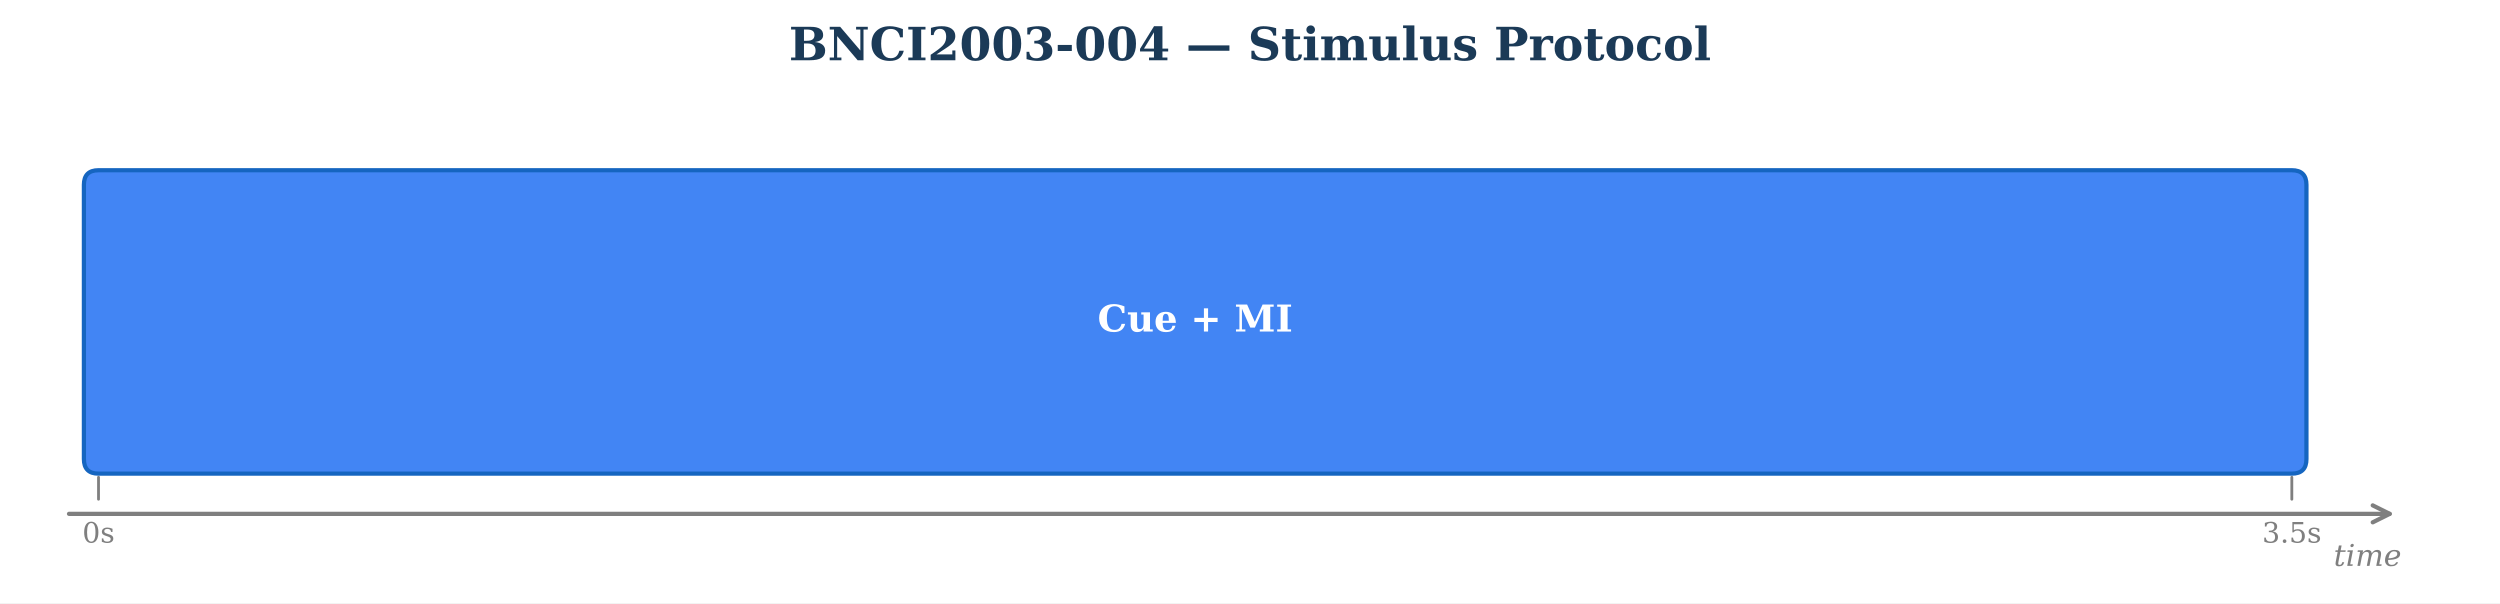
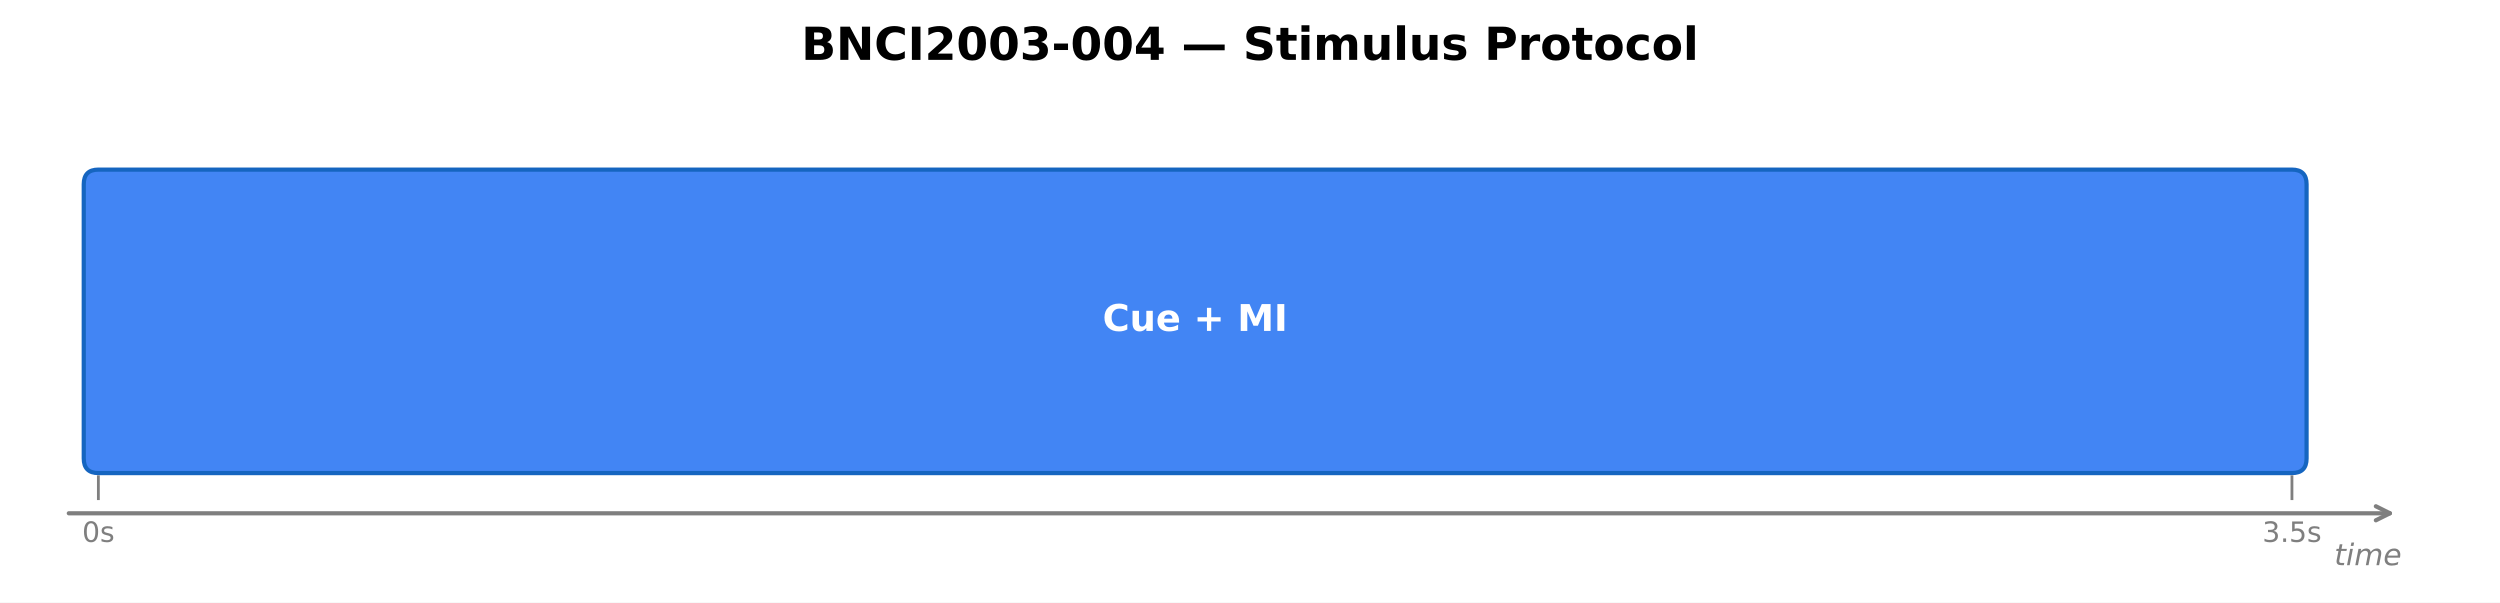
- <svg xmlns="http://www.w3.org/2000/svg" xmlns:xlink="http://www.w3.org/1999/xlink" width="708.48pt" height="170.95pt" viewBox="0 0 708.48 170.95" version="1.1">
+ <svg xmlns="http://www.w3.org/2000/svg" xmlns:xlink="http://www.w3.org/1999/xlink" width="712.8pt" height="171.788pt" viewBox="0 0 712.8 171.788" version="1.1">
  <defs>
    <style type="text/css">*{stroke-linejoin: round; stroke-linecap: butt}</style>
  </defs>
  <g id="figure_1">
    <g id="patch_1">
-       <path d="M 0 170.95  L 708.48 170.95  L 708.48 0  L 0 0  z " style="fill: #ffffff" />
+       <path d="M 0 171.788  L 712.8 171.788  L 712.8 0  L 0 0  z " style="fill: #ffffff" />
    </g>
    <g id="axes_1">
      <g id="patch_2">
-         <path d="M 27.919 134.226  L 649.483 134.226  Q 653.627 134.226 653.627 130.082  L 653.627 52.387  Q 653.627 48.243 649.483 48.243  L 27.919 48.243  Q 23.775 48.243 23.775 52.387  L 23.775 130.082  Q 23.775 134.226 27.919 134.226  z " clip-path="url(#p36497ff2c5)" style="fill: #4285f4; stroke: #1565c0; stroke-width: 1.2" />
+         <path d="M 28.048 134.88  L 653.481 134.88  Q 657.65 134.88 657.65 130.711  L 657.65 52.532  Q 657.65 48.362 653.481 48.362  L 28.048 48.362  Q 23.878 48.362 23.878 52.532  L 23.878 130.711  Q 23.878 134.88 28.048 134.88  z " clip-path="url(#p69e78d4196)" style="fill: #4285f4; stroke: #1565c0; stroke-width: 1.2" />
      </g>
      <g id="line2d_1">
-         <path d="M 27.919 135.262  L 27.919 141.477  " clip-path="url(#p36497ff2c5)" style="fill: none; stroke: #7f7f7f; stroke-width: 0.8; stroke-linecap: round" />
+         <path d="M 28.048 135.923  L 28.048 142.177  " clip-path="url(#p69e78d4196)" style="fill: none; stroke: #7f7f7f; stroke-width: 0.8; stroke-linecap: square" />
      </g>
      <g id="line2d_2">
-         <path d="M 649.483 135.262  L 649.483 141.477  " clip-path="url(#p36497ff2c5)" style="fill: none; stroke: #7f7f7f; stroke-width: 0.8; stroke-linecap: round" />
+         <path d="M 653.481 135.923  L 653.481 142.177  " clip-path="url(#p69e78d4196)" style="fill: none; stroke: #7f7f7f; stroke-width: 0.8; stroke-linecap: square" />
      </g>
      <g id="text_1">
-         <g clip-path="url(#p36497ff2c5)">
-           <g style="fill: #ffffff" transform="translate(311.0432 93.96193) scale(0.105 -0.105)">
+         <g clip-path="url(#p69e78d4196)">
+           <g style="fill: #ffffff" transform="translate(314.3805 94.34879) scale(0.105 -0.105)">
            <defs>
-               <path id="DejaVuSerif-Bold-26" d="M 4769 1331  Q 4584 609 4106 259  Q 3628 -91 2822 -91  Q 1641 -91 955 561  Q 269 1213 269 2328  Q 269 3447 955 4098  Q 1641 4750 2822 4750  Q 3238 4750 3688 4650  Q 4138 4550 4641 4347  L 4641 3200  L 4244 3200  Q 4122 3788 3800 4080  Q 3478 4372 2950 4372  Q 2269 4372 1937 3870  Q 1606 3369 1606 2328  Q 1606 1288 1937 788  Q 2269 288 2956 288  Q 3422 288 3717 547  Q 4013 806 4147 1331  L 4769 1331  z " transform="scale(0.015625)" />
-               <path id="DejaVuSerif-Bold-58" d="M 3963 3322  L 3963 378  L 4434 378  L 4434 0  L 2853 0  L 2853 469  Q 2656 172 2400 40  Q 2144 -91 1753 -91  Q 1194 -91 908 239  Q 622 569 622 1209  L 622 2944  L 147 2944  L 147 3322  L 1728 3322  L 1728 1381  Q 1728 763 1831 595  Q 1934 428 2209 428  Q 2544 428 2698 675  Q 2853 922 2853 1459  L 2853 2944  L 2450 2944  L 2450 3322  L 3963 3322  z " transform="scale(0.015625)" />
-               <path id="DejaVuSerif-Bold-48" d="M 2566 1875  Q 2566 2531 2444 2795  Q 2322 3059 2028 3059  Q 1744 3059 1620 2800  Q 1497 2541 1497 1931  L 1497 1875  L 2566 1875  z M 3781 1503  L 1497 1503  L 1497 1478  Q 1497 834 1690 548  Q 1884 263 2316 263  Q 2675 263 2897 453  Q 3119 644 3181 1006  L 3700 1006  Q 3566 441 3166 175  Q 2766 -91 2047 -91  Q 1184 -91 723 364  Q 263 819 263 1663  Q 263 2488 734 2950  Q 1206 3413 2047 3413  Q 2872 3413 3312 2927  Q 3753 2441 3781 1503  z " transform="scale(0.015625)" />
-               <path id="DejaVuSerif-Bold-3" transform="scale(0.015625)" />
-               <path id="DejaVuSerif-Bold-e" d="M 3041 4013  L 3041 2369  L 4684 2369  L 4684 1650  L 3041 1650  L 3041 6  L 2322 6  L 2322 1650  L 678 1650  L 678 2369  L 2322 2369  L 2322 4013  L 3041 4013  z " transform="scale(0.015625)" />
-               <path id="DejaVuSerif-Bold-30" d="M 269 0  L 269 378  L 863 378  L 863 4288  L 269 4288  L 269 4666  L 2194 4666  L 3525 1672  L 4863 4666  L 6784 4666  L 6784 4288  L 6188 4288  L 6188 378  L 6784 378  L 6784 0  L 4384 0  L 4384 378  L 4978 378  L 4978 3938  L 3531 684  L 2741 684  L 1300 3938  L 1300 378  L 1894 378  L 1894 0  L 269 0  z " transform="scale(0.015625)" />
-               <path id="DejaVuSerif-Bold-2c" d="M 300 0  L 300 378  L 897 378  L 897 4288  L 300 4288  L 300 4666  L 2700 4666  L 2700 4288  L 2100 4288  L 2100 378  L 2700 378  L 2700 0  L 300 0  z " transform="scale(0.015625)" />
+               <path id="DejaVuSans-Bold-26" d="M 4288 256  Q 3956 84 3597 -3  Q 3238 -91 2847 -91  Q 1681 -91 1000 561  Q 319 1213 319 2328  Q 319 3447 1000 4098  Q 1681 4750 2847 4750  Q 3238 4750 3597 4662  Q 3956 4575 4288 4403  L 4288 3438  Q 3953 3666 3628 3772  Q 3303 3878 2944 3878  Q 2300 3878 1931 3465  Q 1563 3053 1563 2328  Q 1563 1606 1931 1193  Q 2300 781 2944 781  Q 3303 781 3628 887  Q 3953 994 4288 1222  L 4288 256  z " transform="scale(0.015625)" />
+               <path id="DejaVuSans-Bold-58" d="M 500 1363  L 500 3500  L 1625 3500  L 1625 3150  Q 1625 2866 1622 2436  Q 1619 2006 1619 1863  Q 1619 1441 1641 1255  Q 1663 1069 1716 984  Q 1784 875 1895 815  Q 2006 756 2150 756  Q 2500 756 2700 1025  Q 2900 1294 2900 1772  L 2900 3500  L 4019 3500  L 4019 0  L 2900 0  L 2900 506  Q 2647 200 2364 54  Q 2081 -91 1741 -91  Q 1134 -91 817 281  Q 500 653 500 1363  z " transform="scale(0.015625)" />
+               <path id="DejaVuSans-Bold-48" d="M 4031 1759  L 4031 1441  L 1416 1441  Q 1456 1047 1700 850  Q 1944 653 2381 653  Q 2734 653 3104 758  Q 3475 863 3866 1075  L 3866 213  Q 3469 63 3072 -14  Q 2675 -91 2278 -91  Q 1328 -91 801 392  Q 275 875 275 1747  Q 275 2603 792 3093  Q 1309 3584 2216 3584  Q 3041 3584 3536 3087  Q 4031 2591 4031 1759  z M 2881 2131  Q 2881 2450 2695 2645  Q 2509 2841 2209 2841  Q 1884 2841 1681 2658  Q 1478 2475 1428 2131  L 2881 2131  z " transform="scale(0.015625)" />
+               <path id="DejaVuSans-Bold-3" transform="scale(0.015625)" />
+               <path id="DejaVuSans-Bold-e" d="M 3053 4013  L 3053 2375  L 4684 2375  L 4684 1638  L 3053 1638  L 3053 0  L 2309 0  L 2309 1638  L 678 1638  L 678 2375  L 2309 2375  L 2309 4013  L 3053 4013  z " transform="scale(0.015625)" />
+               <path id="DejaVuSans-Bold-30" d="M 588 4666  L 2119 4666  L 3181 2169  L 4250 4666  L 5778 4666  L 5778 0  L 4641 0  L 4641 3413  L 3566 897  L 2803 897  L 1728 3413  L 1728 0  L 588 0  L 588 4666  z " transform="scale(0.015625)" />
+               <path id="DejaVuSans-Bold-2c" d="M 588 4666  L 1791 4666  L 1791 0  L 588 0  L 588 4666  z " transform="scale(0.015625)" />
            </defs>
-             <use xlink:href="#DejaVuSerif-Bold-26" />
-             <use xlink:href="#DejaVuSerif-Bold-58" transform="translate(79.59375 0)" />
-             <use xlink:href="#DejaVuSerif-Bold-48" transform="translate(152.2969 0)" />
-             <use xlink:href="#DejaVuSerif-Bold-3" transform="translate(215.9219 0)" />
-             <use xlink:href="#DejaVuSerif-Bold-e" transform="translate(250.7344 0)" />
-             <use xlink:href="#DejaVuSerif-Bold-3" transform="translate(334.5312 0)" />
-             <use xlink:href="#DejaVuSerif-Bold-30" transform="translate(369.3438 0)" />
-             <use xlink:href="#DejaVuSerif-Bold-2c" transform="translate(480.0312 0)" />
+             <use xlink:href="#DejaVuSans-Bold-26" />
+             <use xlink:href="#DejaVuSans-Bold-58" transform="translate(73.39062 0)" />
+             <use xlink:href="#DejaVuSans-Bold-48" transform="translate(144.5781 0)" />
+             <use xlink:href="#DejaVuSans-Bold-3" transform="translate(212.4062 0)" />
+             <use xlink:href="#DejaVuSans-Bold-e" transform="translate(247.2188 0)" />
+             <use xlink:href="#DejaVuSans-Bold-3" transform="translate(331.0156 0)" />
+             <use xlink:href="#DejaVuSans-Bold-30" transform="translate(365.8281 0)" />
+             <use xlink:href="#DejaVuSans-Bold-2c" transform="translate(465.3438 0)" />
          </g>
        </g>
      </g>
      <g id="text_2">
-         <g style="fill: #7f7f7f" transform="translate(23.32131 153.7713) scale(0.08 -0.08)">
+         <g style="fill: #7f7f7f" transform="translate(23.41901 154.5095) scale(0.08 -0.08)">
          <defs>
-             <path id="DejaVuSerif-13" d="M 2034 219  Q 2513 219 2750 744  Q 2988 1269 2988 2328  Q 2988 3391 2750 3916  Q 2513 4441 2034 4441  Q 1556 4441 1318 3916  Q 1081 3391 1081 2328  Q 1081 1269 1318 744  Q 1556 219 2034 219  z M 2034 -91  Q 1275 -91 848 546  Q 422 1184 422 2328  Q 422 3475 848 4112  Q 1275 4750 2034 4750  Q 2797 4750 3222 4112  Q 3647 3475 3647 2328  Q 3647 1184 3222 546  Q 2797 -91 2034 -91  z " transform="scale(0.015625)" />
-             <path id="DejaVuSerif-56" d="M 359 184  L 359 959  L 691 959  Q 703 588 923 403  Q 1144 219 1575 219  Q 1963 219 2166 364  Q 2369 509 2369 788  Q 2369 1006 2220 1140  Q 2072 1275 1594 1428  L 1178 1569  Q 750 1706 558 1912  Q 366 2119 366 2438  Q 366 2894 700 3153  Q 1034 3413 1625 3413  Q 1888 3413 2178 3344  Q 2469 3275 2778 3144  L 2778 2419  L 2447 2419  Q 2434 2741 2221 2922  Q 2009 3103 1644 3103  Q 1281 3103 1095 2975  Q 909 2847 909 2591  Q 909 2381 1050 2254  Q 1191 2128 1613 1997  L 2069 1856  Q 2541 1709 2748 1489  Q 2956 1269 2956 922  Q 2956 450 2595 179  Q 2234 -91 1600 -91  Q 1278 -91 972 -22  Q 666 47 359 184  z " transform="scale(0.015625)" />
+             <path id="DejaVuSans-13" d="M 2034 4250  Q 1547 4250 1301 3770  Q 1056 3291 1056 2328  Q 1056 1369 1301 889  Q 1547 409 2034 409  Q 2525 409 2770 889  Q 3016 1369 3016 2328  Q 3016 3291 2770 3770  Q 2525 4250 2034 4250  z M 2034 4750  Q 2819 4750 3233 4129  Q 3647 3509 3647 2328  Q 3647 1150 3233 529  Q 2819 -91 2034 -91  Q 1250 -91 836 529  Q 422 1150 422 2328  Q 422 3509 836 4129  Q 1250 4750 2034 4750  z " transform="scale(0.015625)" />
+             <path id="DejaVuSans-56" d="M 2834 3397  L 2834 2853  Q 2591 2978 2328 3040  Q 2066 3103 1784 3103  Q 1356 3103 1142 2972  Q 928 2841 928 2578  Q 928 2378 1081 2264  Q 1234 2150 1697 2047  L 1894 2003  Q 2506 1872 2764 1633  Q 3022 1394 3022 966  Q 3022 478 2636 193  Q 2250 -91 1575 -91  Q 1294 -91 989 -36  Q 684 19 347 128  L 347 722  Q 666 556 975 473  Q 1284 391 1588 391  Q 1994 391 2212 530  Q 2431 669 2431 922  Q 2431 1156 2273 1281  Q 2116 1406 1581 1522  L 1381 1569  Q 847 1681 609 1914  Q 372 2147 372 2553  Q 372 3047 722 3315  Q 1072 3584 1716 3584  Q 2034 3584 2315 3537  Q 2597 3491 2834 3397  z " transform="scale(0.015625)" />
          </defs>
-           <use xlink:href="#DejaVuSerif-13" />
-           <use xlink:href="#DejaVuSerif-56" transform="translate(63.625 0)" />
+           <use xlink:href="#DejaVuSans-13" />
+           <use xlink:href="#DejaVuSans-56" transform="translate(63.625 0)" />
        </g>
      </g>
      <g id="text_3">
-         <g style="fill: #7f7f7f" transform="translate(641.0692 153.7713) scale(0.08 -0.08)">
+         <g style="fill: #7f7f7f" transform="translate(645.0356 154.5095) scale(0.08 -0.08)">
          <defs>
-             <path id="DejaVuSerif-16" d="M 622 4469  Q 988 4606 1323 4678  Q 1659 4750 1953 4750  Q 2638 4750 3022 4454  Q 3406 4159 3406 3634  Q 3406 3213 3140 2930  Q 2875 2647 2388 2547  Q 2963 2466 3280 2130  Q 3597 1794 3597 1259  Q 3597 606 3158 257  Q 2719 -91 1894 -91  Q 1528 -91 1179 -12  Q 831 66 488 225  L 488 1131  L 838 1131  Q 869 681 1141 450  Q 1413 219 1906 219  Q 2384 219 2661 495  Q 2938 772 2938 1253  Q 2938 1803 2653 2086  Q 2369 2369 1819 2369  L 1522 2369  L 1522 2688  L 1678 2688  Q 2225 2688 2498 2914  Q 2772 3141 2772 3597  Q 2772 4006 2547 4223  Q 2322 4441 1900 4441  Q 1478 4441 1245 4241  Q 1013 4041 972 3647  L 622 3647  L 622 4469  z " transform="scale(0.015625)" />
-             <path id="DejaVuSerif-11" d="M 603 325  Q 603 500 722 622  Q 841 744 1019 744  Q 1191 744 1312 622  Q 1434 500 1434 325  Q 1434 153 1312 31  Q 1191 -91 1019 -91  Q 841 -91 722 29  Q 603 150 603 325  z " transform="scale(0.015625)" />
-             <path id="DejaVuSerif-18" d="M 3219 4666  L 3219 4153  L 1081 4153  L 1081 2816  Q 1244 2928 1461 2984  Q 1678 3041 1947 3041  Q 2703 3041 3140 2622  Q 3578 2203 3578 1478  Q 3578 738 3136 323  Q 2694 -91 1894 -91  Q 1572 -91 1234 -12  Q 897 66 544 225  L 544 1131  L 897 1131  Q 925 688 1179 453  Q 1434 219 1894 219  Q 2388 219 2653 544  Q 2919 869 2919 1478  Q 2919 2084 2655 2407  Q 2391 2731 1894 2731  Q 1613 2731 1398 2631  Q 1184 2531 1019 2322  L 750 2322  L 750 4666  L 3219 4666  z " transform="scale(0.015625)" />
+             <path id="DejaVuSans-16" d="M 2597 2516  Q 3050 2419 3304 2112  Q 3559 1806 3559 1356  Q 3559 666 3084 287  Q 2609 -91 1734 -91  Q 1441 -91 1130 -33  Q 819 25 488 141  L 488 750  Q 750 597 1062 519  Q 1375 441 1716 441  Q 2309 441 2620 675  Q 2931 909 2931 1356  Q 2931 1769 2642 2001  Q 2353 2234 1838 2234  L 1294 2234  L 1294 2753  L 1863 2753  Q 2328 2753 2575 2939  Q 2822 3125 2822 3475  Q 2822 3834 2567 4026  Q 2313 4219 1838 4219  Q 1578 4219 1281 4162  Q 984 4106 628 3988  L 628 4550  Q 988 4650 1302 4700  Q 1616 4750 1894 4750  Q 2613 4750 3031 4423  Q 3450 4097 3450 3541  Q 3450 3153 3228 2886  Q 3006 2619 2597 2516  z " transform="scale(0.015625)" />
+             <path id="DejaVuSans-11" d="M 684 794  L 1344 794  L 1344 0  L 684 0  L 684 794  z " transform="scale(0.015625)" />
+             <path id="DejaVuSans-18" d="M 691 4666  L 3169 4666  L 3169 4134  L 1269 4134  L 1269 2991  Q 1406 3038 1543 3061  Q 1681 3084 1819 3084  Q 2600 3084 3056 2656  Q 3513 2228 3513 1497  Q 3513 744 3044 326  Q 2575 -91 1722 -91  Q 1428 -91 1123 -41  Q 819 9 494 109  L 494 744  Q 775 591 1075 516  Q 1375 441 1709 441  Q 2250 441 2565 725  Q 2881 1009 2881 1497  Q 2881 1984 2565 2268  Q 2250 2553 1709 2553  Q 1456 2553 1204 2497  Q 953 2441 691 2322  L 691 4666  z " transform="scale(0.015625)" />
          </defs>
-           <use xlink:href="#DejaVuSerif-16" />
-           <use xlink:href="#DejaVuSerif-11" transform="translate(63.625 0)" />
-           <use xlink:href="#DejaVuSerif-18" transform="translate(95.40625 0)" />
-           <use xlink:href="#DejaVuSerif-56" transform="translate(159.0312 0)" />
+           <use xlink:href="#DejaVuSans-16" />
+           <use xlink:href="#DejaVuSans-11" transform="translate(63.625 0)" />
+           <use xlink:href="#DejaVuSans-18" transform="translate(95.40625 0)" />
+           <use xlink:href="#DejaVuSans-56" transform="translate(159.0312 0)" />
        </g>
      </g>
      <g id="patch_3">
-         <path d="M 19.56 145.621  Q 349.061 145.621 677.22 145.621  " style="fill: none; stroke: #7f7f7f; stroke-width: 1.2; stroke-linecap: round" />
-         <path d="M 672.42 143.221  L 677.22 145.621  L 672.42 148.021  " style="fill: none; stroke: #7f7f7f; stroke-width: 1.2; stroke-linecap: round" />
+         <path d="M 19.622 146.347  Q 351.186 146.347 681.409 146.347  " style="fill: none; stroke: #7f7f7f; stroke-width: 1.2; stroke-linecap: round" />
+         <path d="M 677.409 144.347  L 681.409 146.347  L 677.409 148.347  " style="fill: none; stroke: #7f7f7f; stroke-width: 1.2; stroke-linecap: round" />
      </g>
      <g id="text_4">
-         <g style="fill: #7f7f7f" transform="translate(661.3353 160.3668) scale(0.085 -0.085)">
+         <g style="fill: #7f7f7f" transform="translate(665.5489 161.1444) scale(0.085 -0.085)">
          <defs>
-             <path id="DejaVuSerif-Italic-57" d="M 856 2988  L 350 2988  L 416 3322  L 922 3322  L 1122 4353  L 1700 4353  L 1500 3322  L 2581 3322  L 2516 2988  L 1434 2988  L 1025 878  Q 978 631 978 488  Q 978 388 1000 338  Q 1059 219 1278 219  Q 1503 219 1633 351  Q 1763 484 1825 781  L 2259 781  Q 2147 328 1884 118  Q 1622 -91 1169 -91  Q 672 -91 506 131  Q 406 266 406 516  Q 406 675 447 878  L 856 2988  z " transform="scale(0.015625)" />
-             <path id="DejaVuSerif-Italic-4c" d="M 1009 4353  Q 1038 4497 1163 4603  Q 1288 4709 1434 4709  Q 1578 4709 1663 4603  Q 1728 4522 1728 4422  Q 1728 4388 1719 4353  Q 1691 4206 1567 4103  Q 1444 4000 1297 4000  Q 1150 4000 1066 4103  Q 1003 4181 1003 4281  Q 1003 4316 1009 4353  z M 963 331  L 1506 331  L 1444 0  L 325 0  L 903 2988  L 353 2988  L 419 3322  L 1544 3322  L 963 331  z " transform="scale(0.015625)" />
-             <path id="DejaVuSerif-Italic-50" d="M 3503 2675  Q 3741 3041 4034 3227  Q 4328 3413 4672 3413  Q 5194 3413 5388 3088  Q 5503 2894 5503 2578  Q 5503 2372 5453 2113  L 5106 331  L 5625 331  L 5563 0  L 4469 0  L 4866 2047  Q 4913 2291 4913 2466  Q 4913 2659 4856 2772  Q 4750 2988 4403 2988  Q 4019 2988 3761 2697  Q 3503 2406 3394 1850  L 3034 0  L 2459 0  L 2863 2069  Q 2906 2303 2906 2472  Q 2906 2666 2850 2775  Q 2741 2988 2394 2988  Q 2009 2988 1751 2697  Q 1494 2406 1384 1850  L 1025 0  L 450 0  L 1031 2994  L 481 2994  L 544 3322  L 1669 3322  L 1556 2731  Q 1778 3063 2059 3238  Q 2341 3413 2653 3413  Q 3041 3413 3262 3220  Q 3484 3028 3503 2675  z " transform="scale(0.015625)" />
-             <path id="DejaVuSerif-Italic-48" d="M 938 1275  Q 925 1156 925 1050  Q 925 756 1031 563  Q 1216 219 1709 219  Q 2072 219 2250 328  Q 2569 525 2644 778  L 3066 778  Q 2941 381 2475 103  Q 2150 -91 1506 -91  Q 863 -91 516 388  Q 272 722 272 1206  Q 272 1419 319 1659  Q 472 2450 1000 2931  Q 1528 3413 2278 3413  Q 3500 3413 3500 2547  Q 3500 1913 2859 1603  Q 2206 1288 938 1275  z M 2541 1975  Q 2891 2181 2891 2569  Q 2891 3103 2181 3103  Q 1763 3103 1472 2784  Q 1181 2466 1003 1606  Q 2006 1653 2541 1975  z " transform="scale(0.015625)" />
+             <path id="DejaVuSans-Oblique-57" d="M 2706 3500  L 2619 3053  L 1472 3053  L 1100 1153  Q 1081 1047 1072 975  Q 1063 903 1063 863  Q 1063 663 1183 572  Q 1303 481 1569 481  L 2150 481  L 2053 0  L 1503 0  Q 991 0 739 200  Q 488 400 488 806  Q 488 878 497 964  Q 506 1050 525 1153  L 897 3053  L 409 3053  L 500 3500  L 978 3500  L 1172 4494  L 1747 4494  L 1556 3500  L 2706 3500  z " transform="scale(0.015625)" />
+             <path id="DejaVuSans-Oblique-4c" d="M 1172 4863  L 1747 4863  L 1606 4134  L 1031 4134  L 1172 4863  z M 909 3500  L 1484 3500  L 800 0  L 225 0  L 909 3500  z " transform="scale(0.015625)" />
+             <path id="DejaVuSans-Oblique-50" d="M 5747 2113  L 5338 0  L 4763 0  L 5166 2094  Q 5191 2228 5203 2325  Q 5216 2422 5216 2491  Q 5216 2772 5059 2928  Q 4903 3084 4622 3084  Q 4203 3084 3875 2770  Q 3547 2456 3450 1953  L 3066 0  L 2491 0  L 2900 2094  Q 2925 2209 2937 2307  Q 2950 2406 2950 2484  Q 2950 2769 2794 2926  Q 2638 3084 2363 3084  Q 1938 3084 1609 2770  Q 1281 2456 1184 1953  L 800 0  L 225 0  L 909 3500  L 1484 3500  L 1375 2956  Q 1609 3263 1923 3423  Q 2238 3584 2597 3584  Q 2978 3584 3223 3384  Q 3469 3184 3519 2828  Q 3781 3197 4126 3390  Q 4472 3584 4856 3584  Q 5306 3584 5551 3325  Q 5797 3066 5797 2591  Q 5797 2488 5784 2364  Q 5772 2241 5747 2113  z " transform="scale(0.015625)" />
+             <path id="DejaVuSans-Oblique-48" d="M 3078 2063  Q 3088 2113 3092 2166  Q 3097 2219 3097 2272  Q 3097 2653 2873 2875  Q 2650 3097 2266 3097  Q 1838 3097 1509 2826  Q 1181 2556 1013 2059  L 3078 2063  z M 3578 1613  L 903 1613  Q 884 1494 878 1425  Q 872 1356 872 1306  Q 872 872 1139 634  Q 1406 397 1894 397  Q 2269 397 2603 481  Q 2938 566 3225 728  L 3116 159  Q 2806 34 2476 -28  Q 2147 -91 1806 -91  Q 1078 -91 686 257  Q 294 606 294 1247  Q 294 1794 489 2264  Q 684 2734 1063 3103  Q 1306 3334 1642 3459  Q 1978 3584 2356 3584  Q 2950 3584 3301 3228  Q 3653 2872 3653 2272  Q 3653 2128 3634 1964  Q 3616 1800 3578 1613  z " transform="scale(0.015625)" />
          </defs>
-           <use xlink:href="#DejaVuSerif-Italic-57" />
-           <use xlink:href="#DejaVuSerif-Italic-4c" transform="translate(40.1875 0)" />
-           <use xlink:href="#DejaVuSerif-Italic-50" transform="translate(72.17188 0)" />
-           <use xlink:href="#DejaVuSerif-Italic-48" transform="translate(167 0)" />
+           <use xlink:href="#DejaVuSans-Oblique-57" />
+           <use xlink:href="#DejaVuSans-Oblique-4c" transform="translate(39.20312 0)" />
+           <use xlink:href="#DejaVuSans-Oblique-50" transform="translate(66.98438 0)" />
+           <use xlink:href="#DejaVuSans-Oblique-48" transform="translate(164.3906 0)" />
        </g>
      </g>
      <g id="text_5">
-         <g style="fill: #1b3a57" transform="translate(223.5748 17.07797) scale(0.13 -0.13)">
+         <g transform="translate(228.478 17.07797) scale(0.13 -0.13)">
          <defs>
-             <path id="DejaVuSerif-Bold-25" d="M 300 0  L 300 378  L 897 378  L 897 4288  L 300 4288  L 300 4666  L 3066 4666  Q 3919 4666 4347 4378  Q 4775 4091 4775 3513  Q 4775 3097 4479 2853  Q 4184 2609 3603 2547  Q 4306 2481 4681 2172  Q 5056 1863 5056 1350  Q 5056 656 4532 328  Q 4009 0 2894 0  L 300 0  z M 2100 2719  L 2509 2719  Q 3047 2719 3306 2914  Q 3566 3109 3566 3513  Q 3566 3919 3314 4103  Q 3063 4288 2509 4288  L 2100 4288  L 2100 2719  z M 2100 378  L 2547 378  Q 3144 378 3431 615  Q 3719 853 3719 1350  Q 3719 1850 3428 2097  Q 3138 2344 2547 2344  L 2100 2344  L 2100 378  z " transform="scale(0.015625)" />
-             <path id="DejaVuSerif-Bold-31" d="M 281 0  L 281 378  L 878 378  L 878 4288  L 281 4288  L 281 4666  L 1741 4666  L 4556 1363  L 4556 4288  L 3963 4288  L 3963 4666  L 5594 4666  L 5594 4288  L 4997 4288  L 4997 0  L 4178 0  L 1319 3372  L 1319 378  L 1913 378  L 1913 0  L 281 0  z " transform="scale(0.015625)" />
-             <path id="DejaVuSerif-Bold-15" d="M 844 3513  L 469 3513  L 469 4519  Q 850 4634 1223 4692  Q 1597 4750 1978 4750  Q 2869 4750 3367 4386  Q 3866 4022 3866 3372  Q 3866 2909 3591 2542  Q 3316 2175 2541 1672  L 1241 819  L 3450 819  L 3450 1369  L 3878 1369  L 3878 0  L 428 0  L 428 763  L 1119 1241  Q 2003 1850 2297 2278  Q 2591 2706 2591 3278  Q 2591 3819 2367 4101  Q 2144 4384 1716 4384  Q 1347 4384 1125 4161  Q 903 3938 844 3513  z " transform="scale(0.015625)" />
-             <path id="DejaVuSerif-Bold-13" d="M 2228 275  Q 2603 275 2742 615  Q 2881 956 2881 2328  Q 2881 3691 2742 4037  Q 2603 4384 2228 4384  Q 1853 4384 1714 4043  Q 1575 3703 1575 2328  Q 1575 956 1714 615  Q 1853 275 2228 275  z M 2228 -91  Q 1294 -91 797 532  Q 300 1156 300 2328  Q 300 3500 797 4125  Q 1294 4750 2228 4750  Q 3159 4750 3656 4125  Q 4153 3500 4153 2328  Q 4153 1156 3656 532  Q 3159 -91 2228 -91  z " transform="scale(0.015625)" />
-             <path id="DejaVuSerif-Bold-16" d="M 550 4531  Q 963 4641 1350 4695  Q 1738 4750 2106 4750  Q 2950 4750 3401 4448  Q 3853 4147 3853 3584  Q 3853 3163 3593 2900  Q 3334 2638 2834 2547  Q 3444 2450 3744 2131  Q 4044 1813 4044 1259  Q 4044 606 3526 257  Q 3009 -91 2028 -91  Q 1659 -91 1267 -28  Q 875 34 447 159  L 447 1184  L 825 1184  Q 859 741 1103 508  Q 1347 275 1778 275  Q 2253 275 2512 539  Q 2772 803 2772 1288  Q 2772 1794 2501 2069  Q 2231 2344 1734 2344  L 1528 2344  L 1528 2719  L 1691 2719  Q 2150 2719 2381 2931  Q 2613 3144 2613 3566  Q 2613 3963 2395 4173  Q 2178 4384 1772 4384  Q 1403 4384 1187 4182  Q 972 3981 928 3597  L 550 3597  L 550 4531  z " transform="scale(0.015625)" />
-             <path id="DejaVuSerif-Bold-10" d="M 347 2138  L 2309 2138  L 2309 1294  L 347 1294  L 347 2138  z " transform="scale(0.015625)" />
-             <path id="DejaVuSerif-Bold-17" d="M 4084 0  L 1516 0  L 1516 378  L 2209 378  L 2209 1228  L 263 1228  L 263 1588  L 2216 4750  L 3391 4750  L 3391 1631  L 4191 1631  L 4191 1228  L 3391 1228  L 3391 378  L 4084 378  L 4084 0  z M 2209 1631  L 2209 3897  L 819 1631  L 2209 1631  z " transform="scale(0.015625)" />
-             <path id="DejaVuSerif-Bold-782" d="M 344 2075  L 6056 2075  L 6056 1325  L 344 1325  L 344 2075  z " transform="scale(0.015625)" />
-             <path id="DejaVuSerif-Bold-36" d="M 494 225  L 494 1331  L 891 1331  Q 981 806 1318 547  Q 1656 288 2253 288  Q 2738 288 2991 472  Q 3244 656 3244 1013  Q 3244 1294 3072 1450  Q 2900 1606 2363 1741  L 1663 1913  Q 978 2088 700 2398  Q 422 2709 422 3284  Q 422 3978 883 4364  Q 1344 4750 2175 4750  Q 2584 4750 3026 4681  Q 3469 4613 3944 4475  L 3944 3444  L 3547 3444  Q 3456 3925 3150 4148  Q 2844 4372 2278 4372  Q 1816 4372 1580 4211  Q 1344 4050 1344 3731  Q 1344 3441 1506 3289  Q 1669 3138 2303 2975  L 3003 2803  Q 3653 2641 3945 2297  Q 4238 1953 4238 1350  Q 4238 644 3750 276  Q 3263 -91 2316 -91  Q 1859 -91 1409 -12  Q 959 66 494 225  z " transform="scale(0.015625)" />
-             <path id="DejaVuSerif-Bold-57" d="M 634 2944  L 153 2944  L 153 3322  L 634 3322  L 634 4353  L 1741 4353  L 1741 3322  L 2663 3322  L 2663 2944  L 1741 2944  L 1741 909  Q 1741 475 1809 369  Q 1878 263 2059 263  Q 2259 263 2356 397  Q 2453 531 2459 813  L 2925 813  Q 2897 313 2651 111  Q 2406 -91 1806 -91  Q 1122 -91 878 123  Q 634 338 634 909  L 634 2944  z " transform="scale(0.015625)" />
-             <path id="DejaVuSerif-Bold-4c" d="M 588 4263  Q 588 4516 763 4689  Q 938 4863 1191 4863  Q 1438 4863 1611 4689  Q 1784 4516 1784 4263  Q 1784 4016 1611 3842  Q 1438 3669 1191 3669  Q 938 3669 763 3841  Q 588 4013 588 4263  z M 1797 378  L 2272 378  L 2272 0  L 219 0  L 219 378  L 691 378  L 691 2944  L 219 2944  L 219 3322  L 1797 3322  L 1797 378  z " transform="scale(0.015625)" />
-             <path id="DejaVuSerif-Bold-50" d="M 3884 2778  Q 4116 3109 4384 3261  Q 4653 3413 5013 3413  Q 5584 3413 5867 3089  Q 6150 2766 6150 2113  L 6150 378  L 6625 378  L 6625 0  L 4647 0  L 4647 378  L 5044 378  L 5044 1947  Q 5044 2569 4948 2731  Q 4853 2894 4594 2894  Q 4300 2894 4137 2667  Q 3975 2441 3975 2022  L 3975 378  L 4372 378  L 4372 0  L 2472 0  L 2472 378  L 2869 378  L 2869 1947  Q 2869 2569 2772 2731  Q 2675 2894 2419 2894  Q 2122 2894 1959 2667  Q 1797 2441 1797 2022  L 1797 378  L 2194 378  L 2194 0  L 219 0  L 219 378  L 691 378  L 691 2944  L 219 2944  L 219 3322  L 1797 3322  L 1797 2853  Q 1991 3144 2241 3278  Q 2491 3413 2834 3413  Q 3241 3413 3494 3258  Q 3747 3103 3884 2778  z " transform="scale(0.015625)" />
-             <path id="DejaVuSerif-Bold-4f" d="M 1797 378  L 2272 378  L 2272 0  L 219 0  L 219 378  L 691 378  L 691 4488  L 219 4488  L 219 4863  L 1797 4863  L 1797 378  z " transform="scale(0.015625)" />
-             <path id="DejaVuSerif-Bold-56" d="M 300 97  L 300 1025  L 653 1025  Q 697 653 931 458  Q 1166 263 1569 263  Q 1906 263 2086 380  Q 2266 497 2266 716  Q 2266 916 2152 1025  Q 2038 1134 1709 1216  L 1253 1331  Q 738 1459 506 1698  Q 275 1938 275 2344  Q 275 2884 650 3148  Q 1025 3413 1806 3413  Q 2100 3413 2433 3364  Q 2766 3316 3169 3213  L 3169 2375  L 2816 2375  Q 2788 2716 2573 2887  Q 2359 3059 1959 3059  Q 1622 3059 1448 2951  Q 1275 2844 1275 2638  Q 1275 2469 1375 2372  Q 1475 2275 1734 2209  L 2188 2094  Q 2841 1928 3091 1684  Q 3341 1441 3341 1006  Q 3341 444 2939 176  Q 2538 -91 1691 -91  Q 1381 -91 1034 -44  Q 688 3 300 97  z " transform="scale(0.015625)" />
-             <path id="DejaVuSerif-Bold-33" d="M 300 0  L 300 378  L 897 378  L 897 4288  L 300 4288  L 300 4666  L 2956 4666  Q 3734 4666 4193 4295  Q 4653 3925 4653 3303  Q 4653 2678 4192 2304  Q 3731 1931 2956 1931  L 2100 1931  L 2100 378  L 2853 378  L 2853 0  L 300 0  z M 2100 2309  L 2450 2309  Q 2856 2309 3098 2579  Q 3341 2850 3341 3303  Q 3341 3753 3100 4020  Q 2859 4288 2450 4288  L 2100 4288  L 2100 2309  z " transform="scale(0.015625)" />
-             <path id="DejaVuSerif-Bold-55" d="M 3438 3359  L 3438 2369  L 3084 2369  Q 3066 2634 2941 2764  Q 2816 2894 2578 2894  Q 2216 2894 2006 2575  Q 1797 2256 1797 1691  L 1797 378  L 2400 378  L 2400 0  L 219 0  L 219 378  L 691 378  L 691 2944  L 184 2944  L 184 3322  L 1797 3322  L 1797 2731  Q 1959 3078 2226 3245  Q 2494 3413 2881 3413  Q 2978 3413 3117 3398  Q 3256 3384 3438 3359  z " transform="scale(0.015625)" />
-             <path id="DejaVuSerif-Bold-52" d="M 2138 263  Q 2488 263 2630 563  Q 2772 863 2772 1663  Q 2772 2463 2631 2761  Q 2491 3059 2138 3059  Q 1784 3059 1640 2757  Q 1497 2456 1497 1663  Q 1497 869 1640 566  Q 1784 263 2138 263  z M 2138 -91  Q 1259 -91 761 376  Q 263 844 263 1663  Q 263 2484 761 2948  Q 1259 3413 2138 3413  Q 3019 3413 3516 2948  Q 4013 2484 4013 1663  Q 4013 844 3514 376  Q 3016 -91 2138 -91  z " transform="scale(0.015625)" />
-             <path id="DejaVuSerif-Bold-46" d="M 3609 1038  Q 3491 469 3123 189  Q 2756 -91 2125 -91  Q 1238 -91 750 368  Q 263 828 263 1663  Q 263 2488 744 2950  Q 1225 3413 2081 3413  Q 2428 3413 2781 3347  Q 3134 3281 3500 3150  L 3500 2228  L 3150 2228  Q 3100 2650 2903 2854  Q 2706 3059 2350 3059  Q 1888 3059 1692 2746  Q 1497 2434 1497 1663  Q 1497 909 1687 586  Q 1878 263 2309 263  Q 2644 263 2845 463  Q 3047 663 3091 1038  L 3609 1038  z " transform="scale(0.015625)" />
+             <path id="DejaVuSans-Bold-25" d="M 2456 2859  Q 2741 2859 2887 2984  Q 3034 3109 3034 3353  Q 3034 3594 2887 3720  Q 2741 3847 2456 3847  L 1791 3847  L 1791 2859  L 2456 2859  z M 2497 819  Q 2859 819 3042 972  Q 3225 1125 3225 1434  Q 3225 1738 3044 1889  Q 2863 2041 2497 2041  L 1791 2041  L 1791 819  L 2497 819  z M 3616 2497  Q 4003 2384 4215 2081  Q 4428 1778 4428 1338  Q 4428 663 3972 331  Q 3516 0 2584 0  L 588 0  L 588 4666  L 2394 4666  Q 3366 4666 3802 4372  Q 4238 4078 4238 3431  Q 4238 3091 4078 2852  Q 3919 2613 3616 2497  z " transform="scale(0.015625)" />
+             <path id="DejaVuSans-Bold-31" d="M 588 4666  L 1931 4666  L 3628 1466  L 3628 4666  L 4769 4666  L 4769 0  L 3425 0  L 1728 3200  L 1728 0  L 588 0  L 588 4666  z " transform="scale(0.015625)" />
+             <path id="DejaVuSans-Bold-15" d="M 1844 884  L 3897 884  L 3897 0  L 506 0  L 506 884  L 2209 2388  Q 2438 2594 2547 2791  Q 2656 2988 2656 3200  Q 2656 3528 2436 3728  Q 2216 3928 1850 3928  Q 1569 3928 1234 3808  Q 900 3688 519 3450  L 519 4475  Q 925 4609 1322 4679  Q 1719 4750 2100 4750  Q 2938 4750 3402 4381  Q 3866 4013 3866 3353  Q 3866 2972 3669 2642  Q 3472 2313 2841 1759  L 1844 884  z " transform="scale(0.015625)" />
+             <path id="DejaVuSans-Bold-13" d="M 2944 2338  Q 2944 3213 2780 3570  Q 2616 3928 2228 3928  Q 1841 3928 1675 3570  Q 1509 3213 1509 2338  Q 1509 1453 1675 1090  Q 1841 728 2228 728  Q 2613 728 2778 1090  Q 2944 1453 2944 2338  z M 4147 2328  Q 4147 1169 3647 539  Q 3147 -91 2228 -91  Q 1306 -91 806 539  Q 306 1169 306 2328  Q 306 3491 806 4120  Q 1306 4750 2228 4750  Q 3147 4750 3647 4120  Q 4147 3491 4147 2328  z " transform="scale(0.015625)" />
+             <path id="DejaVuSans-Bold-16" d="M 2981 2516  Q 3453 2394 3698 2092  Q 3944 1791 3944 1325  Q 3944 631 3412 270  Q 2881 -91 1863 -91  Q 1503 -91 1142 -33  Q 781 25 428 141  L 428 1069  Q 766 900 1098 814  Q 1431 728 1753 728  Q 2231 728 2486 893  Q 2741 1059 2741 1369  Q 2741 1688 2480 1852  Q 2219 2016 1709 2016  L 1228 2016  L 1228 2791  L 1734 2791  Q 2188 2791 2409 2933  Q 2631 3075 2631 3366  Q 2631 3634 2415 3781  Q 2200 3928 1806 3928  Q 1516 3928 1219 3862  Q 922 3797 628 3669  L 628 4550  Q 984 4650 1334 4700  Q 1684 4750 2022 4750  Q 2931 4750 3382 4451  Q 3834 4153 3834 3553  Q 3834 3144 3618 2883  Q 3403 2622 2981 2516  z " transform="scale(0.015625)" />
+             <path id="DejaVuSans-Bold-10" d="M 347 2297  L 2309 2297  L 2309 1388  L 347 1388  L 347 2297  z " transform="scale(0.015625)" />
+             <path id="DejaVuSans-Bold-17" d="M 2356 3675  L 1038 1722  L 2356 1722  L 2356 3675  z M 2156 4666  L 3494 4666  L 3494 1722  L 4159 1722  L 4159 850  L 3494 850  L 3494 0  L 2356 0  L 2356 850  L 288 850  L 288 1881  L 2156 4666  z " transform="scale(0.015625)" />
+             <path id="DejaVuSans-Bold-af6" d="M 344 2156  L 6056 2156  L 6056 1350  L 344 1350  L 344 2156  z " transform="scale(0.015625)" />
+             <path id="DejaVuSans-Bold-36" d="M 3834 4519  L 3834 3531  Q 3450 3703 3084 3790  Q 2719 3878 2394 3878  Q 1963 3878 1756 3759  Q 1550 3641 1550 3391  Q 1550 3203 1689 3098  Q 1828 2994 2194 2919  L 2706 2816  Q 3484 2659 3812 2340  Q 4141 2022 4141 1434  Q 4141 663 3683 286  Q 3225 -91 2284 -91  Q 1841 -91 1394 -6  Q 947 78 500 244  L 500 1259  Q 947 1022 1364 901  Q 1781 781 2169 781  Q 2563 781 2772 912  Q 2981 1044 2981 1288  Q 2981 1506 2839 1625  Q 2697 1744 2272 1838  L 1806 1941  Q 1106 2091 782 2419  Q 459 2747 459 3303  Q 459 4000 909 4375  Q 1359 4750 2203 4750  Q 2588 4750 2994 4692  Q 3400 4634 3834 4519  z " transform="scale(0.015625)" />
+             <path id="DejaVuSans-Bold-57" d="M 1759 4494  L 1759 3500  L 2913 3500  L 2913 2700  L 1759 2700  L 1759 1216  Q 1759 972 1856 886  Q 1953 800 2241 800  L 2816 800  L 2816 0  L 1856 0  Q 1194 0 917 276  Q 641 553 641 1216  L 641 2700  L 84 2700  L 84 3500  L 641 3500  L 641 4494  L 1759 4494  z " transform="scale(0.015625)" />
+             <path id="DejaVuSans-Bold-4c" d="M 538 3500  L 1656 3500  L 1656 0  L 538 0  L 538 3500  z M 538 4863  L 1656 4863  L 1656 3950  L 538 3950  L 538 4863  z " transform="scale(0.015625)" />
+             <path id="DejaVuSans-Bold-50" d="M 3781 2919  Q 3994 3244 4286 3414  Q 4578 3584 4928 3584  Q 5531 3584 5847 3212  Q 6163 2841 6163 2131  L 6163 0  L 5038 0  L 5038 1825  Q 5041 1866 5042 1909  Q 5044 1953 5044 2034  Q 5044 2406 4934 2573  Q 4825 2741 4581 2741  Q 4263 2741 4089 2478  Q 3916 2216 3909 1719  L 3909 0  L 2784 0  L 2784 1825  Q 2784 2406 2684 2573  Q 2584 2741 2328 2741  Q 2006 2741 1831 2477  Q 1656 2213 1656 1722  L 1656 0  L 531 0  L 531 3500  L 1656 3500  L 1656 2988  Q 1863 3284 2130 3434  Q 2397 3584 2719 3584  Q 3081 3584 3359 3409  Q 3638 3234 3781 2919  z " transform="scale(0.015625)" />
+             <path id="DejaVuSans-Bold-4f" d="M 538 4863  L 1656 4863  L 1656 0  L 538 0  L 538 4863  z " transform="scale(0.015625)" />
+             <path id="DejaVuSans-Bold-56" d="M 3272 3391  L 3272 2541  Q 2913 2691 2578 2766  Q 2244 2841 1947 2841  Q 1628 2841 1473 2761  Q 1319 2681 1319 2516  Q 1319 2381 1436 2309  Q 1553 2238 1856 2203  L 2053 2175  Q 2913 2066 3209 1816  Q 3506 1566 3506 1031  Q 3506 472 3093 190  Q 2681 -91 1863 -91  Q 1516 -91 1145 -36  Q 775 19 384 128  L 384 978  Q 719 816 1070 734  Q 1422 653 1784 653  Q 2113 653 2278 743  Q 2444 834 2444 1013  Q 2444 1163 2330 1236  Q 2216 1309 1875 1350  L 1678 1375  Q 931 1469 631 1722  Q 331 1975 331 2491  Q 331 3047 712 3315  Q 1094 3584 1881 3584  Q 2191 3584 2531 3537  Q 2872 3491 3272 3391  z " transform="scale(0.015625)" />
+             <path id="DejaVuSans-Bold-33" d="M 588 4666  L 2584 4666  Q 3475 4666 3951 4270  Q 4428 3875 4428 3144  Q 4428 2409 3951 2014  Q 3475 1619 2584 1619  L 1791 1619  L 1791 0  L 588 0  L 588 4666  z M 1791 3794  L 1791 2491  L 2456 2491  Q 2806 2491 2997 2661  Q 3188 2831 3188 3144  Q 3188 3456 2997 3625  Q 2806 3794 2456 3794  L 1791 3794  z " transform="scale(0.015625)" />
+             <path id="DejaVuSans-Bold-55" d="M 3138 2547  Q 2991 2616 2845 2648  Q 2700 2681 2553 2681  Q 2122 2681 1889 2404  Q 1656 2128 1656 1613  L 1656 0  L 538 0  L 538 3500  L 1656 3500  L 1656 2925  Q 1872 3269 2151 3426  Q 2431 3584 2822 3584  Q 2878 3584 2943 3579  Q 3009 3575 3134 3559  L 3138 2547  z " transform="scale(0.015625)" />
+             <path id="DejaVuSans-Bold-52" d="M 2203 2784  Q 1831 2784 1636 2517  Q 1441 2250 1441 1747  Q 1441 1244 1636 976  Q 1831 709 2203 709  Q 2569 709 2762 976  Q 2956 1244 2956 1747  Q 2956 2250 2762 2517  Q 2569 2784 2203 2784  z M 2203 3584  Q 3106 3584 3614 3096  Q 4122 2609 4122 1747  Q 4122 884 3614 396  Q 3106 -91 2203 -91  Q 1297 -91 786 396  Q 275 884 275 1747  Q 275 2609 786 3096  Q 1297 3584 2203 3584  z " transform="scale(0.015625)" />
+             <path id="DejaVuSans-Bold-46" d="M 3366 3391  L 3366 2478  Q 3138 2634 2908 2709  Q 2678 2784 2431 2784  Q 1963 2784 1702 2511  Q 1441 2238 1441 1747  Q 1441 1256 1702 982  Q 1963 709 2431 709  Q 2694 709 2930 787  Q 3166 866 3366 1019  L 3366 103  Q 3103 6 2833 -42  Q 2563 -91 2291 -91  Q 1344 -91 809 395  Q 275 881 275 1747  Q 275 2613 809 3098  Q 1344 3584 2291 3584  Q 2566 3584 2833 3536  Q 3100 3488 3366 3391  z " transform="scale(0.015625)" />
          </defs>
-           <use xlink:href="#DejaVuSerif-Bold-25" />
-           <use xlink:href="#DejaVuSerif-Bold-31" transform="translate(84.51562 0)" />
-           <use xlink:href="#DejaVuSerif-Bold-26" transform="translate(175.9219 0)" />
-           <use xlink:href="#DejaVuSerif-Bold-2c" transform="translate(255.5156 0)" />
-           <use xlink:href="#DejaVuSerif-Bold-15" transform="translate(302.2969 0)" />
-           <use xlink:href="#DejaVuSerif-Bold-13" transform="translate(371.875 0)" />
-           <use xlink:href="#DejaVuSerif-Bold-13" transform="translate(441.4531 0)" />
-           <use xlink:href="#DejaVuSerif-Bold-16" transform="translate(511.0312 0)" />
-           <use xlink:href="#DejaVuSerif-Bold-10" transform="translate(580.6094 0)" />
-           <use xlink:href="#DejaVuSerif-Bold-13" transform="translate(622.1094 0)" />
-           <use xlink:href="#DejaVuSerif-Bold-13" transform="translate(691.6875 0)" />
-           <use xlink:href="#DejaVuSerif-Bold-17" transform="translate(761.2656 0)" />
-           <use xlink:href="#DejaVuSerif-Bold-3" transform="translate(830.8438 0)" />
-           <use xlink:href="#DejaVuSerif-Bold-782" transform="translate(865.6562 0)" />
-           <use xlink:href="#DejaVuSerif-Bold-3" transform="translate(965.6562 0)" />
-           <use xlink:href="#DejaVuSerif-Bold-36" transform="translate(1000.469 0)" />
-           <use xlink:href="#DejaVuSerif-Bold-57" transform="translate(1072.688 0)" />
-           <use xlink:href="#DejaVuSerif-Bold-4c" transform="translate(1118.875 0)" />
-           <use xlink:href="#DejaVuSerif-Bold-50" transform="translate(1156.859 0)" />
-           <use xlink:href="#DejaVuSerif-Bold-58" transform="translate(1262.672 0)" />
-           <use xlink:href="#DejaVuSerif-Bold-4f" transform="translate(1335.375 0)" />
-           <use xlink:href="#DejaVuSerif-Bold-58" transform="translate(1373.359 0)" />
-           <use xlink:href="#DejaVuSerif-Bold-56" transform="translate(1446.062 0)" />
-           <use xlink:href="#DejaVuSerif-Bold-3" transform="translate(1502.359 0)" />
-           <use xlink:href="#DejaVuSerif-Bold-33" transform="translate(1537.172 0)" />
-           <use xlink:href="#DejaVuSerif-Bold-55" transform="translate(1612.375 0)" />
-           <use xlink:href="#DejaVuSerif-Bold-52" transform="translate(1665.062 0)" />
-           <use xlink:href="#DejaVuSerif-Bold-57" transform="translate(1731.766 0)" />
-           <use xlink:href="#DejaVuSerif-Bold-52" transform="translate(1777.953 0)" />
-           <use xlink:href="#DejaVuSerif-Bold-46" transform="translate(1844.656 0)" />
-           <use xlink:href="#DejaVuSerif-Bold-52" transform="translate(1905.547 0)" />
-           <use xlink:href="#DejaVuSerif-Bold-4f" transform="translate(1972.25 0)" />
+           <use xlink:href="#DejaVuSans-Bold-25" />
+           <use xlink:href="#DejaVuSans-Bold-31" transform="translate(76.21875 0)" />
+           <use xlink:href="#DejaVuSans-Bold-26" transform="translate(159.9062 0)" />
+           <use xlink:href="#DejaVuSans-Bold-2c" transform="translate(233.2969 0)" />
+           <use xlink:href="#DejaVuSans-Bold-15" transform="translate(270.5 0)" />
+           <use xlink:href="#DejaVuSans-Bold-13" transform="translate(340.0781 0)" />
+           <use xlink:href="#DejaVuSans-Bold-13" transform="translate(409.6562 0)" />
+           <use xlink:href="#DejaVuSans-Bold-16" transform="translate(479.2344 0)" />
+           <use xlink:href="#DejaVuSans-Bold-10" transform="translate(548.8125 0)" />
+           <use xlink:href="#DejaVuSans-Bold-13" transform="translate(590.3125 0)" />
+           <use xlink:href="#DejaVuSans-Bold-13" transform="translate(659.8906 0)" />
+           <use xlink:href="#DejaVuSans-Bold-17" transform="translate(729.4688 0)" />
+           <use xlink:href="#DejaVuSans-Bold-3" transform="translate(799.0469 0)" />
+           <use xlink:href="#DejaVuSans-Bold-af6" transform="translate(833.8594 0)" />
+           <use xlink:href="#DejaVuSans-Bold-3" transform="translate(933.8594 0)" />
+           <use xlink:href="#DejaVuSans-Bold-36" transform="translate(968.6719 0)" />
+           <use xlink:href="#DejaVuSans-Bold-57" transform="translate(1040.688 0)" />
+           <use xlink:href="#DejaVuSans-Bold-4c" transform="translate(1088.484 0)" />
+           <use xlink:href="#DejaVuSans-Bold-50" transform="translate(1122.766 0)" />
+           <use xlink:href="#DejaVuSans-Bold-58" transform="translate(1226.969 0)" />
+           <use xlink:href="#DejaVuSans-Bold-4f" transform="translate(1298.156 0)" />
+           <use xlink:href="#DejaVuSans-Bold-58" transform="translate(1332.438 0)" />
+           <use xlink:href="#DejaVuSans-Bold-56" transform="translate(1403.625 0)" />
+           <use xlink:href="#DejaVuSans-Bold-3" transform="translate(1463.141 0)" />
+           <use xlink:href="#DejaVuSans-Bold-33" transform="translate(1497.953 0)" />
+           <use xlink:href="#DejaVuSans-Bold-55" transform="translate(1571.25 0)" />
+           <use xlink:href="#DejaVuSans-Bold-52" transform="translate(1620.562 0)" />
+           <use xlink:href="#DejaVuSans-Bold-57" transform="translate(1689.266 0)" />
+           <use xlink:href="#DejaVuSans-Bold-52" transform="translate(1737.062 0)" />
+           <use xlink:href="#DejaVuSans-Bold-46" transform="translate(1805.766 0)" />
+           <use xlink:href="#DejaVuSans-Bold-52" transform="translate(1865.047 0)" />
+           <use xlink:href="#DejaVuSans-Bold-4f" transform="translate(1933.75 0)" />
        </g>
      </g>
    </g>
  </g>
  <defs>
-     <clipPath id="p36497ff2c5">
-       <rect x="7.2" y="29.078" width="694.08" height="134.672" />
+     <clipPath id="p69e78d4196">
+       <rect x="7.2" y="29.078" width="698.4" height="135.51" />
    </clipPath>
  </defs>
</svg>
